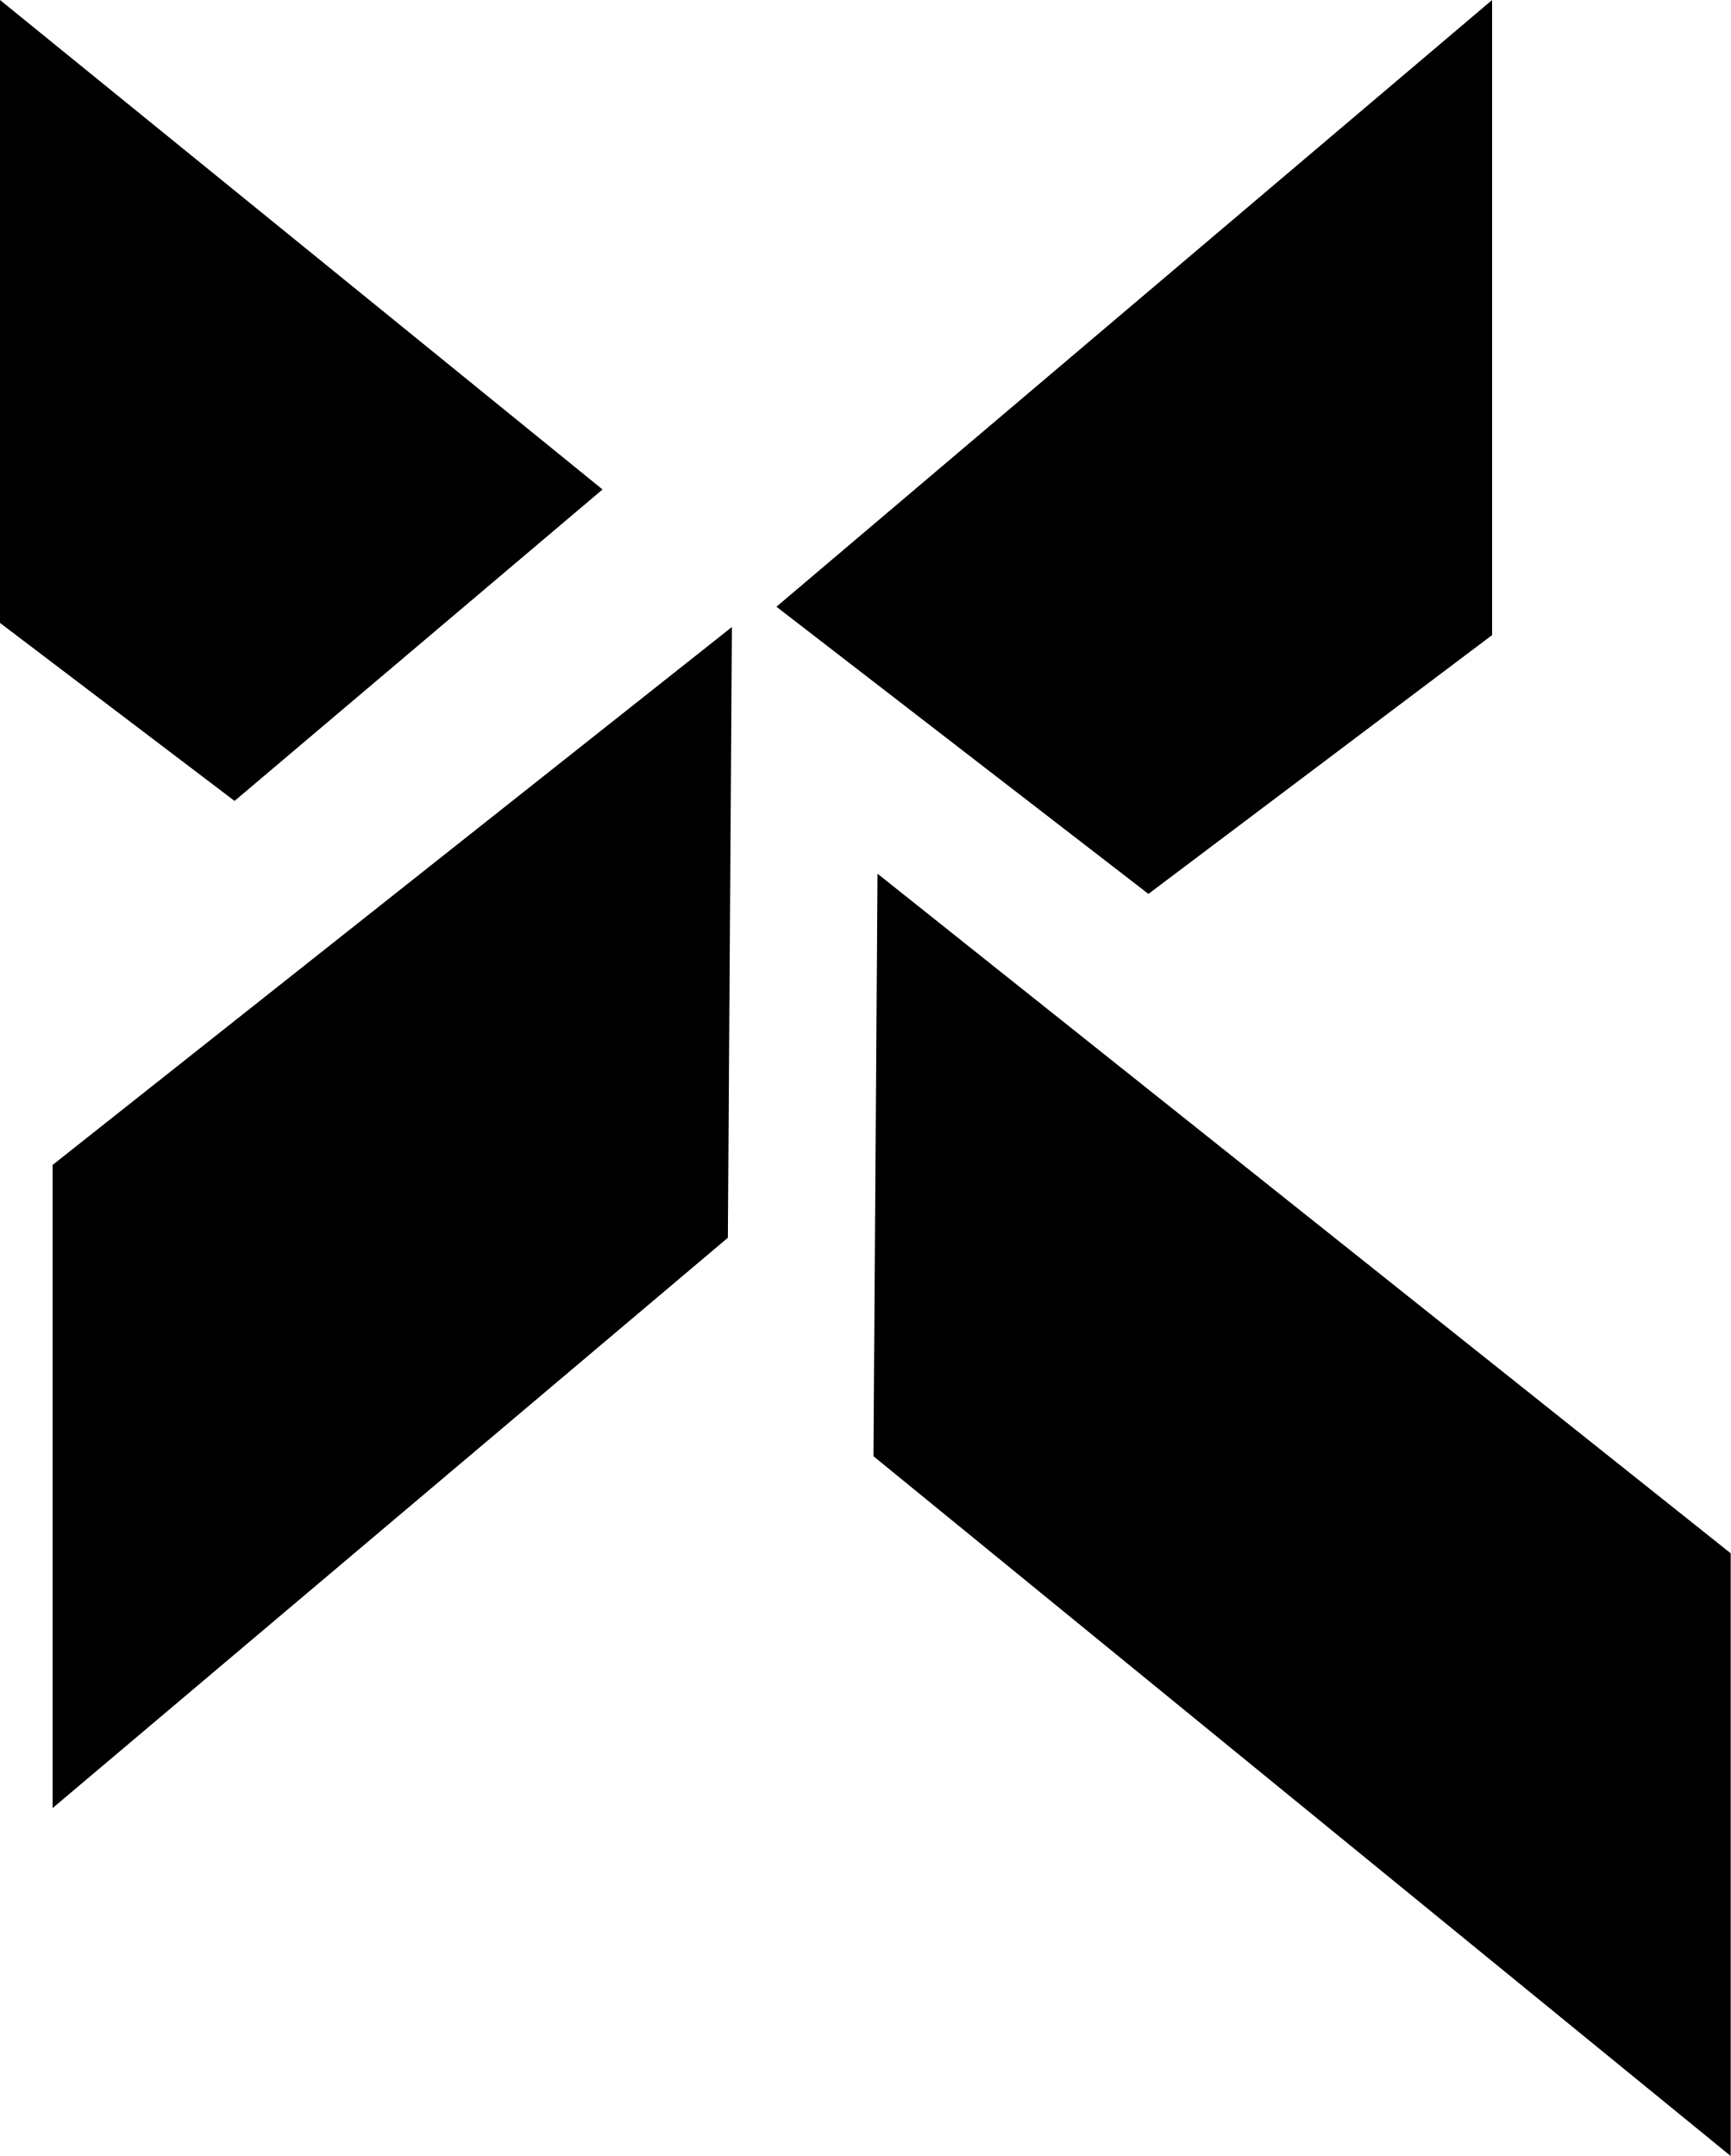
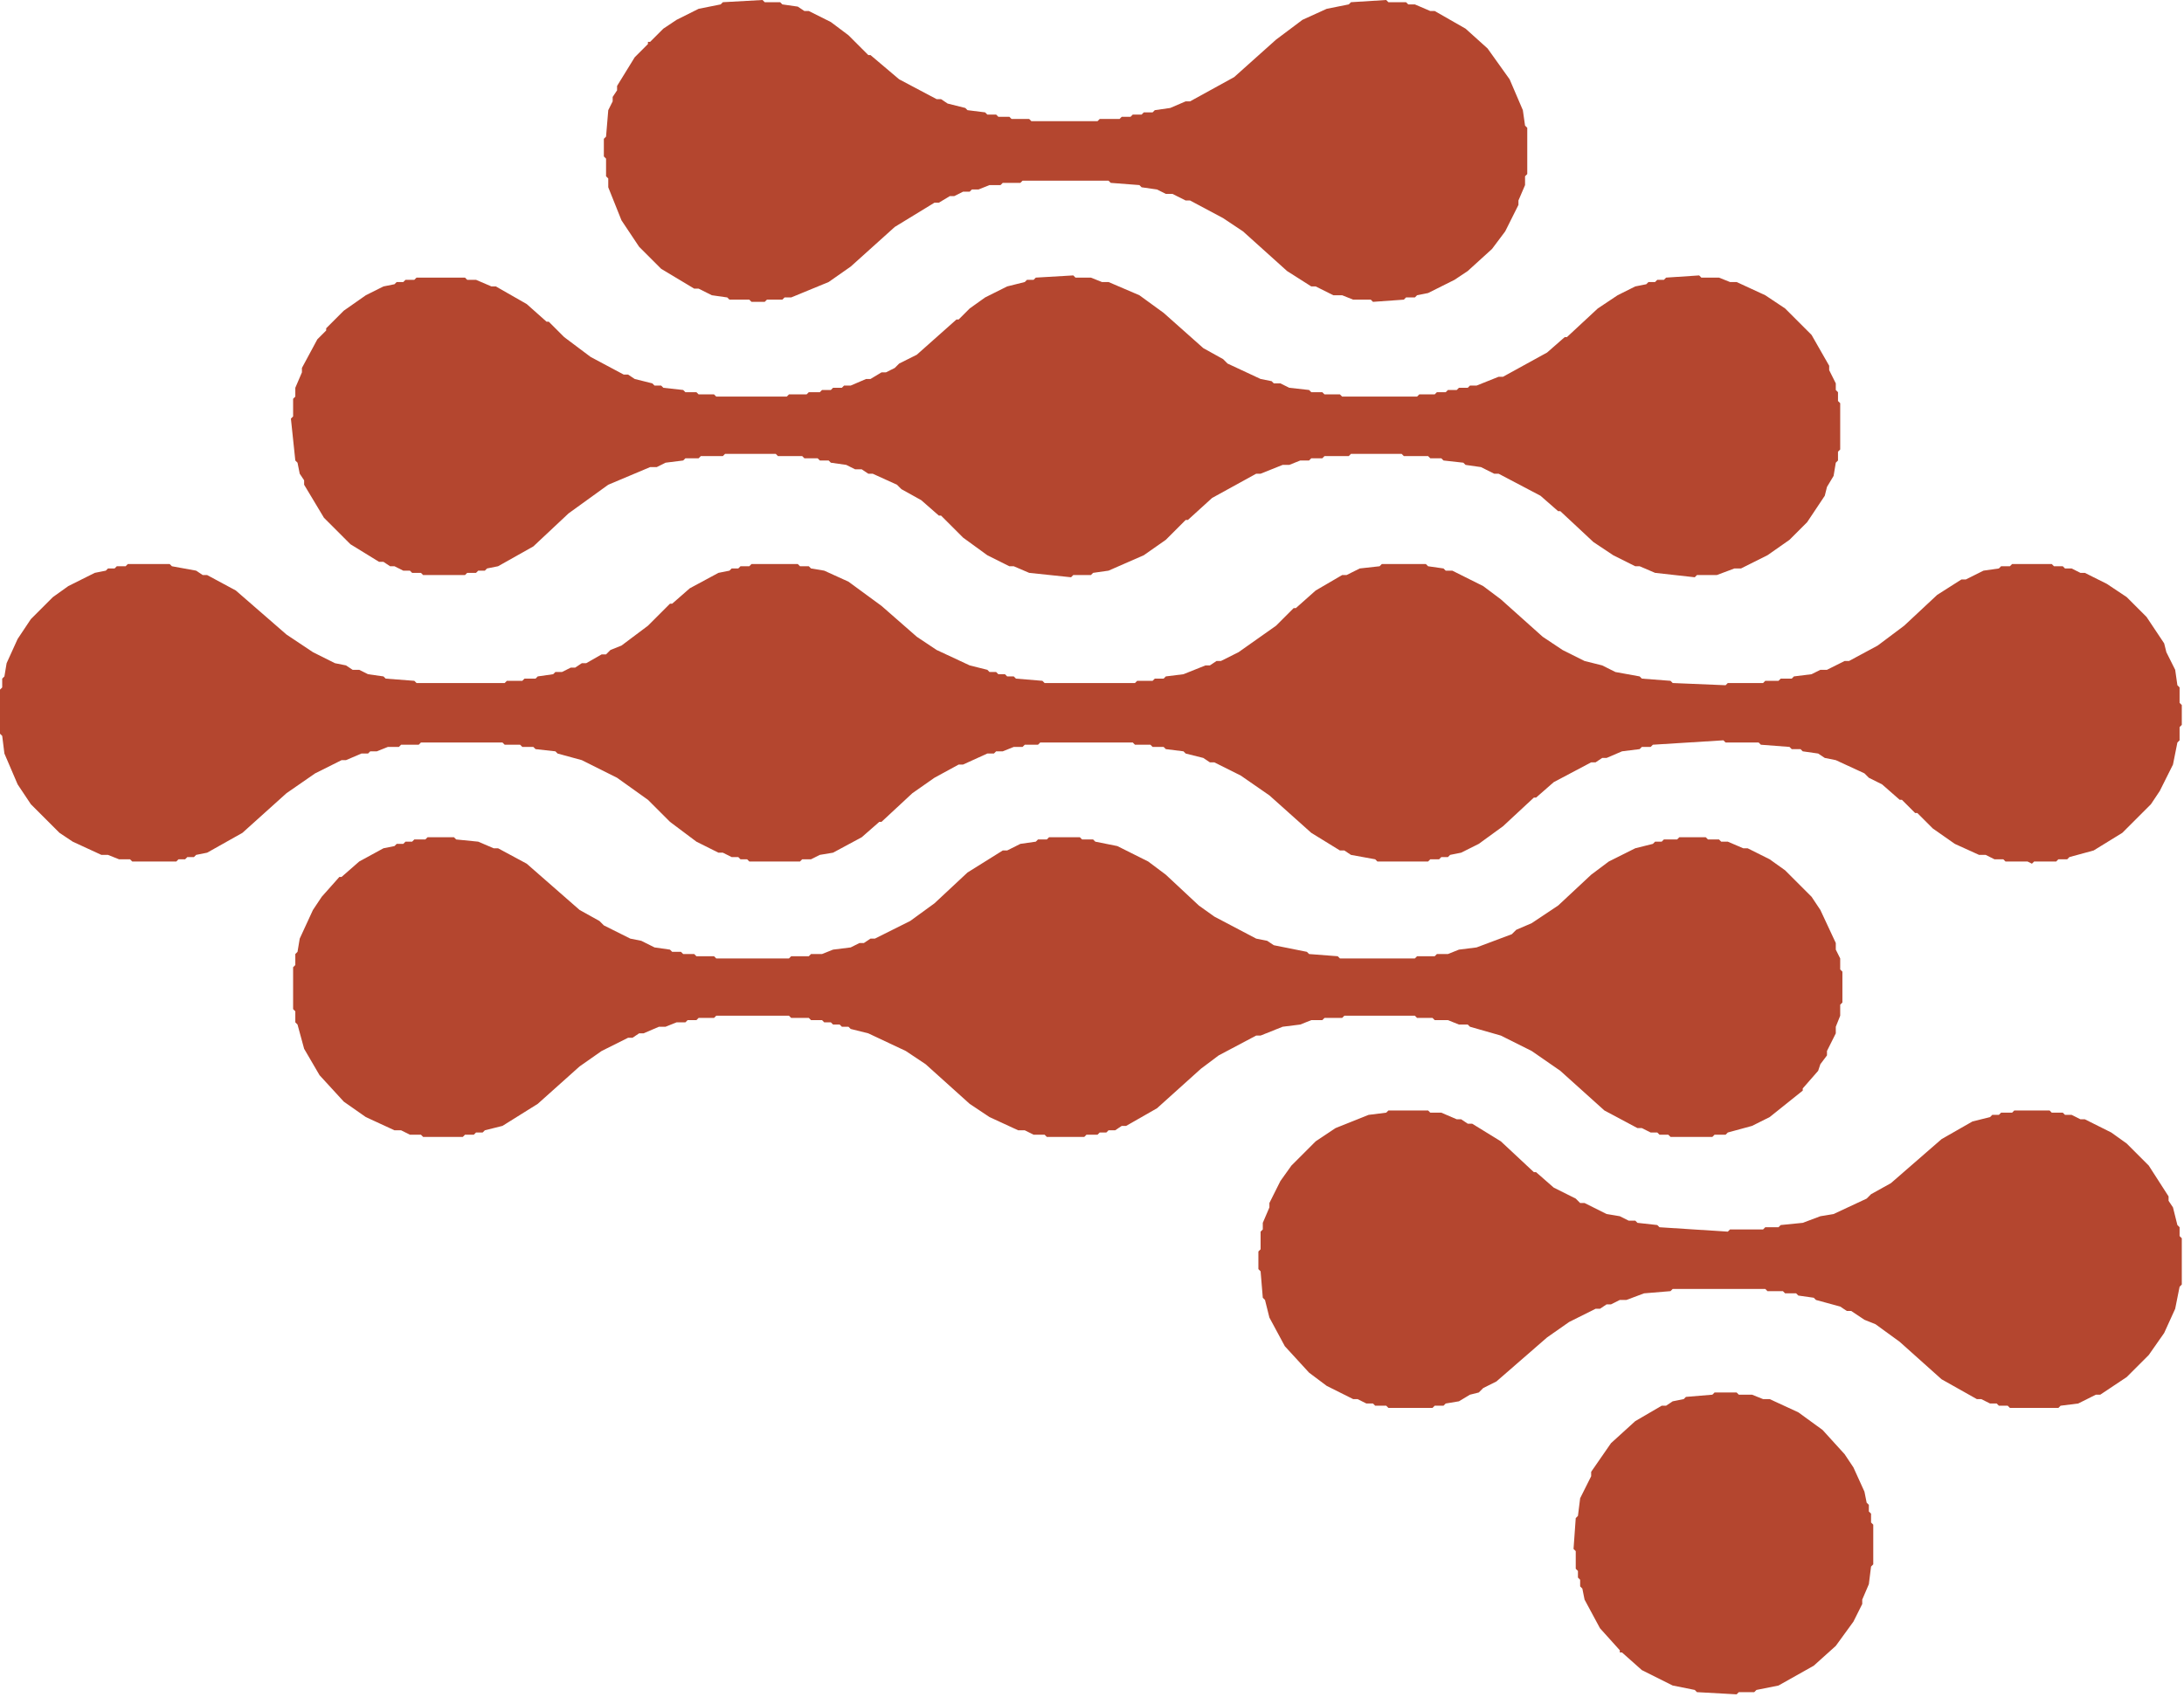
- <svg xmlns="http://www.w3.org/2000/svg" viewBox="0 0 297.2 370.27" fill="currentColor" role="img" aria-label="AXON">
-   <path d="M0 0 L103.47 84.06 L40.28 137.55 L0 106.98 Z" />
-   <path d="M133.33 104.2 L256.23 0 L256.23 109.07 L197.21 153.52 Z" />
-   <path d="M9.03 200.07 L125.69 107.68 L124.99 212.57 L9.03 310.52 Z" />
-   <path d="M149.99 250.09 L150.69 150.05 L297.2 266.76 L297.2 370.27 Z" />
+ <svg xmlns="http://www.w3.org/2000/svg" viewBox="0 0 991 770" role="img" aria-label="AXON">
+   <path fill="#B4462F" d="M778.0 632.0 777.0 633.0 765.0 634.0 764.0 635.0 759.0 636.0 756.0 638.0 754.0 638.0 742.0 645.0 731.0 655.0 722.0 668.0 722.0 670.0 717.0 680.0 716.0 688.0 715.0 689.0 714.0 703.0 715.0 704.0 715.0 712.0 716.0 713.0 716.0 716.0 717.0 717.0 717.0 720.0 718.0 721.0 719.0 726.0 726.0 739.0 735.0 749.0 735.0 750.0 736.0 750.0 745.0 758.0 759.0 765.0 769.0 767.0 770.0 768.0 788.0 769.0 789.0 768.0 796.0 768.0 797.0 767.0 807.0 765.0 823.0 756.0 833.0 747.0 841.0 736.0 845.0 728.0 845.0 726.0 848.0 719.0 849.0 711.0 850.0 710.0 850.0 692.0 849.0 691.0 849.0 687.0 848.0 686.0 848.0 683.0 847.0 682.0 846.0 677.0 841.0 666.0 837.0 660.0 827.0 649.0 816.0 641.0 803.0 635.0 800.0 635.0 795.0 633.0 789.0 633.0 788.0 632.0ZM571.0 568.0 571.0 576.0 572.0 577.0 573.0 589.0 574.0 590.0 576.0 598.0 583.0 611.0 594.0 623.0 602.0 629.0 614.0 635.0 616.0 635.0 620.0 637.0 623.0 637.0 624.0 638.0 629.0 638.0 630.0 639.0 650.0 639.0 651.0 638.0 655.0 638.0 656.0 637.0 662.0 636.0 667.0 633.0 671.0 632.0 673.0 630.0 679.0 627.0 702.0 607.0 712.0 600.0 724.0 594.0 726.0 594.0 729.0 592.0 731.0 592.0 735.0 590.0 738.0 590.0 746.0 587.0 758.0 586.0 759.0 585.0 801.0 585.0 802.0 586.0 809.0 586.0 810.0 587.0 815.0 587.0 816.0 588.0 823.0 589.0 824.0 590.0 835.0 593.0 838.0 595.0 840.0 595.0 846.0 599.0 851.0 601.0 862.0 609.0 881.0 626.0 897.0 635.0 899.0 635.0 903.0 637.0 906.0 637.0 907.0 638.0 911.0 638.0 912.0 639.0 934.0 639.0 935.0 638.0 943.0 637.0 951.0 633.0 953.0 633.0 965.0 625.0 975.0 615.0 982.0 605.0 987.0 594.0 989.0 584.0 990.0 583.0 990.0 562.0 989.0 561.0 989.0 557.0 988.0 556.0 986.0 548.0 984.0 545.0 984.0 543.0 975.0 529.0 965.0 519.0 958.0 514.0 946.0 508.0 944.0 508.0 940.0 506.0 937.0 506.0 936.0 505.0 931.0 505.0 930.0 504.0 914.0 504.0 913.0 505.0 908.0 505.0 907.0 506.0 904.0 506.0 903.0 507.0 895.0 509.0 881.0 517.0 858.0 537.0 849.0 542.0 847.0 544.0 832.0 551.0 826.0 552.0 818.0 555.0 808.0 556.0 807.0 557.0 801.0 557.0 800.0 558.0 785.0 558.0 784.0 559.0 753.0 557.0 752.0 556.0 743.0 555.0 742.0 554.0 739.0 554.0 735.0 552.0 729.0 551.0 719.0 546.0 717.0 546.0 715.0 544.0 705.0 539.0 697.0 532.0 696.0 532.0 681.0 518.0 668.0 510.0 666.0 510.0 663.0 508.0 661.0 508.0 654.0 505.0 649.0 505.0 648.0 504.0 630.0 504.0 629.0 505.0 621.0 506.0 606.0 512.0 597.0 518.0 586.0 529.0 581.0 536.0 576.0 546.0 576.0 548.0 573.0 555.0 573.0 558.0 572.0 559.0 572.0 567.0ZM133.0 439.0 133.0 458.0 134.0 459.0 134.0 464.0 135.0 465.0 138.0 476.0 145.0 488.0 156.0 500.0 166.0 507.0 179.0 513.0 182.0 513.0 186.0 515.0 191.0 515.0 192.0 516.0 210.0 516.0 211.0 515.0 215.0 515.0 216.0 514.0 219.0 514.0 220.0 513.0 228.0 511.0 244.0 501.0 263.0 484.0 273.0 477.0 285.0 471.0 287.0 471.0 290.0 469.0 292.0 469.0 299.0 466.0 302.0 466.0 307.0 464.0 311.0 464.0 312.0 463.0 316.0 463.0 317.0 462.0 324.0 462.0 325.0 461.0 358.0 461.0 359.0 462.0 367.0 462.0 368.0 463.0 373.0 463.0 374.0 464.0 377.0 464.0 378.0 465.0 381.0 465.0 382.0 466.0 385.0 466.0 386.0 467.0 394.0 469.0 411.0 477.0 420.0 483.0 440.0 501.0 449.0 507.0 462.0 513.0 465.0 513.0 469.0 515.0 474.0 515.0 475.0 516.0 492.0 516.0 493.0 515.0 498.0 515.0 499.0 514.0 502.0 514.0 503.0 513.0 506.0 513.0 509.0 511.0 511.0 511.0 525.0 503.0 545.0 485.0 553.0 479.0 570.0 470.0 572.0 470.0 582.0 466.0 590.0 465.0 595.0 463.0 600.0 463.0 601.0 462.0 609.0 462.0 610.0 461.0 642.0 461.0 643.0 462.0 650.0 462.0 651.0 463.0 657.0 463.0 662.0 465.0 666.0 465.0 667.0 466.0 681.0 470.0 695.0 477.0 708.0 486.0 728.0 504.0 743.0 512.0 745.0 512.0 749.0 514.0 752.0 514.0 753.0 515.0 757.0 515.0 758.0 516.0 777.0 516.0 778.0 515.0 783.0 515.0 784.0 514.0 795.0 511.0 803.0 507.0 818.0 495.0 818.0 494.0 825.0 486.0 826.0 483.0 829.0 479.0 829.0 477.0 833.0 469.0 833.0 466.0 835.0 461.0 835.0 456.0 836.0 455.0 836.0 441.0 835.0 440.0 835.0 435.0 833.0 431.0 833.0 428.0 826.0 413.0 822.0 407.0 810.0 395.0 803.0 390.0 793.0 385.0 791.0 385.0 784.0 382.0 781.0 382.0 780.0 381.0 775.0 381.0 774.0 380.0 762.0 380.0 761.0 381.0 755.0 381.0 754.0 382.0 751.0 382.0 750.0 383.0 742.0 385.0 730.0 391.0 722.0 397.0 707.0 411.0 695.0 419.0 688.0 422.0 686.0 424.0 670.0 430.0 662.0 431.0 657.0 433.0 652.0 433.0 651.0 434.0 643.0 434.0 642.0 435.0 608.0 435.0 607.0 434.0 594.0 433.0 593.0 432.0 578.0 429.0 575.0 427.0 570.0 426.0 551.0 416.0 544.0 411.0 529.0 397.0 521.0 391.0 507.0 384.0 497.0 382.0 496.0 381.0 491.0 381.0 490.0 380.0 476.0 380.0 475.0 381.0 471.0 381.0 470.0 382.0 463.0 383.0 457.0 386.0 455.0 386.0 439.0 396.0 424.0 410.0 413.0 418.0 397.0 426.0 395.0 426.0 392.0 428.0 390.0 428.0 386.0 430.0 378.0 431.0 373.0 433.0 368.0 433.0 367.0 434.0 359.0 434.0 358.0 435.0 325.0 435.0 324.0 434.0 316.0 434.0 315.0 433.0 310.0 433.0 309.0 432.0 305.0 432.0 304.0 431.0 297.0 430.0 291.0 427.0 286.0 426.0 274.0 420.0 272.0 418.0 263.0 413.0 239.0 392.0 226.0 385.0 224.0 385.0 217.0 382.0 207.0 381.0 206.0 380.0 194.0 380.0 193.0 381.0 188.0 381.0 187.0 382.0 184.0 382.0 183.0 383.0 180.0 383.0 179.0 384.0 174.0 385.0 163.0 391.0 155.0 398.0 154.0 398.0 146.0 407.0 142.0 413.0 136.0 426.0 135.0 432.0 134.0 433.0 134.0 438.0ZM0.0 313.0 0.0 333.0 1.0 334.0 2.0 342.0 8.0 356.0 14.0 365.0 27.0 378.0 33.0 382.0 46.0 388.0 49.0 388.0 54.0 390.0 59.0 390.0 60.0 391.0 80.0 391.0 81.0 390.0 84.0 390.0 85.0 389.0 88.0 389.0 89.0 388.0 94.0 387.0 110.0 378.0 130.0 360.0 143.0 351.0 155.0 345.0 157.0 345.0 164.0 342.0 167.0 342.0 168.0 341.0 171.0 341.0 176.0 339.0 181.0 339.0 182.0 338.0 190.0 338.0 191.0 337.0 228.0 337.0 229.0 338.0 236.0 338.0 237.0 339.0 242.0 339.0 243.0 340.0 252.0 341.0 253.0 342.0 264.0 345.0 280.0 353.0 294.0 363.0 304.0 373.0 316.0 382.0 326.0 387.0 328.0 387.0 332.0 389.0 335.0 389.0 336.0 390.0 339.0 390.0 340.0 391.0 363.0 391.0 364.0 390.0 368.0 390.0 372.0 388.0 378.0 387.0 391.0 380.0 399.0 373.0 400.0 373.0 414.0 360.0 424.0 353.0 435.0 347.0 437.0 347.0 448.0 342.0 451.0 342.0 452.0 341.0 455.0 341.0 460.0 339.0 464.0 339.0 465.0 338.0 471.0 338.0 472.0 337.0 514.0 337.0 515.0 338.0 522.0 338.0 523.0 339.0 528.0 339.0 529.0 340.0 537.0 341.0 538.0 342.0 546.0 344.0 549.0 346.0 551.0 346.0 563.0 352.0 576.0 361.0 595.0 378.0 608.0 386.0 610.0 386.0 613.0 388.0 624.0 390.0 625.0 391.0 648.0 391.0 649.0 390.0 653.0 390.0 654.0 389.0 657.0 389.0 658.0 388.0 663.0 387.0 671.0 383.0 682.0 375.0 696.0 362.0 697.0 362.0 705.0 355.0 722.0 346.0 724.0 346.0 727.0 344.0 729.0 344.0 736.0 341.0 744.0 340.0 745.0 339.0 749.0 339.0 750.0 338.0 782.0 336.0 783.0 337.0 798.0 337.0 799.0 338.0 812.0 339.0 813.0 340.0 817.0 340.0 818.0 341.0 825.0 342.0 828.0 344.0 833.0 345.0 846.0 351.0 848.0 353.0 854.0 356.0 862.0 363.0 863.0 363.0 869.0 369.0 870.0 369.0 877.0 376.0 887.0 383.0 898.0 388.0 901.0 388.0 905.0 390.0 909.0 390.0 910.0 391.0 920.0 391.0 922.0 392.0 923.0 391.0 933.0 391.0 934.0 390.0 938.0 390.0 939.0 389.0 950.0 386.0 963.0 378.0 976.0 365.0 980.0 359.0 986.0 347.0 988.0 337.0 989.0 336.0 989.0 330.0 990.0 329.0 990.0 320.0 989.0 319.0 989.0 312.0 988.0 311.0 987.0 304.0 983.0 296.0 982.0 292.0 974.0 280.0 965.0 271.0 956.0 265.0 946.0 260.0 944.0 260.0 940.0 258.0 937.0 258.0 936.0 257.0 932.0 257.0 931.0 256.0 913.0 256.0 912.0 257.0 908.0 257.0 907.0 258.0 900.0 259.0 892.0 263.0 890.0 263.0 879.0 270.0 864.0 284.0 852.0 293.0 839.0 300.0 837.0 300.0 829.0 304.0 826.0 304.0 822.0 306.0 814.0 307.0 813.0 308.0 808.0 308.0 807.0 309.0 801.0 309.0 800.0 310.0 784.0 310.0 783.0 311.0 759.0 310.0 758.0 309.0 745.0 308.0 744.0 307.0 733.0 305.0 727.0 302.0 719.0 300.0 709.0 295.0 700.0 289.0 681.0 272.0 673.0 266.0 659.0 259.0 656.0 259.0 655.0 258.0 648.0 257.0 647.0 256.0 627.0 256.0 626.0 257.0 617.0 258.0 611.0 261.0 609.0 261.0 597.0 268.0 588.0 276.0 587.0 276.0 579.0 284.0 562.0 296.0 554.0 300.0 552.0 300.0 549.0 302.0 547.0 302.0 537.0 306.0 529.0 307.0 528.0 308.0 524.0 308.0 523.0 309.0 516.0 309.0 515.0 310.0 474.0 310.0 473.0 309.0 461.0 308.0 460.0 307.0 457.0 307.0 456.0 306.0 453.0 306.0 452.0 305.0 449.0 305.0 448.0 304.0 440.0 302.0 425.0 295.0 416.0 289.0 400.0 275.0 385.0 264.0 374.0 259.0 368.0 258.0 367.0 257.0 363.0 257.0 362.0 256.0 341.0 256.0 340.0 257.0 336.0 257.0 335.0 258.0 332.0 258.0 331.0 259.0 326.0 260.0 313.0 267.0 305.0 274.0 304.0 274.0 294.0 284.0 282.0 293.0 277.0 295.0 275.0 297.0 273.0 297.0 266.0 301.0 264.0 301.0 261.0 303.0 259.0 303.0 255.0 305.0 252.0 305.0 251.0 306.0 244.0 307.0 243.0 308.0 238.0 308.0 237.0 309.0 230.0 309.0 229.0 310.0 189.0 310.0 188.0 309.0 175.0 308.0 174.0 307.0 167.0 306.0 163.0 304.0 160.0 304.0 157.0 302.0 152.0 301.0 142.0 296.0 130.0 288.0 107.0 268.0 94.0 261.0 92.0 261.0 89.0 259.0 78.0 257.0 77.0 256.0 58.0 256.0 57.0 257.0 53.0 257.0 52.0 258.0 49.0 258.0 48.0 259.0 43.0 260.0 31.0 266.0 24.0 271.0 14.0 281.0 8.0 290.0 3.0 301.0 2.0 307.0 1.0 308.0 1.0 312.0ZM132.0 190.0 134.0 209.0 135.0 210.0 136.0 215.0 138.0 218.0 138.0 220.0 147.0 235.0 159.0 247.0 172.0 255.0 174.0 255.0 177.0 257.0 179.0 257.0 183.0 259.0 186.0 259.0 187.0 260.0 191.0 260.0 192.0 261.0 211.0 261.0 212.0 260.0 216.0 260.0 217.0 259.0 220.0 259.0 221.0 258.0 226.0 257.0 242.0 248.0 258.0 233.0 276.0 220.0 295.0 212.0 298.0 212.0 302.0 210.0 310.0 209.0 311.0 208.0 317.0 208.0 318.0 207.0 328.0 207.0 329.0 206.0 352.0 206.0 353.0 207.0 364.0 207.0 365.0 208.0 371.0 208.0 372.0 209.0 376.0 209.0 377.0 210.0 384.0 211.0 388.0 213.0 391.0 213.0 394.0 215.0 396.0 215.0 407.0 220.0 409.0 222.0 418.0 227.0 426.0 234.0 427.0 234.0 437.0 244.0 448.0 252.0 458.0 257.0 460.0 257.0 467.0 260.0 486.0 262.0 487.0 261.0 495.0 261.0 496.0 260.0 503.0 259.0 519.0 252.0 529.0 245.0 538.0 236.0 539.0 236.0 550.0 226.0 570.0 215.0 572.0 215.0 582.0 211.0 585.0 211.0 590.0 209.0 594.0 209.0 595.0 208.0 600.0 208.0 601.0 207.0 612.0 207.0 613.0 206.0 636.0 206.0 637.0 207.0 648.0 207.0 649.0 208.0 654.0 208.0 655.0 209.0 664.0 210.0 665.0 211.0 672.0 212.0 678.0 215.0 680.0 215.0 699.0 225.0 707.0 232.0 708.0 232.0 723.0 246.0 732.0 252.0 742.0 257.0 744.0 257.0 751.0 260.0 769.0 262.0 770.0 261.0 779.0 261.0 787.0 258.0 790.0 258.0 802.0 252.0 812.0 245.0 820.0 237.0 828.0 225.0 829.0 221.0 832.0 216.0 833.0 210.0 834.0 209.0 834.0 205.0 835.0 204.0 835.0 183.0 834.0 182.0 834.0 178.0 833.0 177.0 833.0 174.0 830.0 168.0 830.0 166.0 822.0 152.0 810.0 140.0 801.0 134.0 788.0 128.0 785.0 128.0 780.0 126.0 772.0 126.0 771.0 125.0 756.0 126.0 755.0 127.0 752.0 127.0 751.0 128.0 748.0 128.0 747.0 129.0 742.0 130.0 734.0 134.0 725.0 140.0 711.0 153.0 710.0 153.0 702.0 160.0 682.0 171.0 680.0 171.0 670.0 175.0 667.0 175.0 666.0 176.0 662.0 176.0 661.0 177.0 657.0 177.0 656.0 178.0 652.0 178.0 651.0 179.0 644.0 179.0 643.0 180.0 609.0 180.0 608.0 179.0 601.0 179.0 600.0 178.0 595.0 178.0 594.0 177.0 585.0 176.0 581.0 174.0 578.0 174.0 577.0 173.0 572.0 172.0 557.0 165.0 555.0 163.0 546.0 158.0 528.0 142.0 517.0 134.0 503.0 128.0 500.0 128.0 495.0 126.0 488.0 126.0 487.0 125.0 470.0 126.0 469.0 127.0 466.0 127.0 465.0 128.0 457.0 130.0 447.0 135.0 440.0 140.0 435.0 145.0 434.0 145.0 416.0 161.0 408.0 165.0 406.0 167.0 402.0 169.0 400.0 169.0 395.0 172.0 393.0 172.0 386.0 175.0 383.0 175.0 382.0 176.0 378.0 176.0 377.0 177.0 373.0 177.0 372.0 178.0 367.0 178.0 366.0 179.0 358.0 179.0 357.0 180.0 325.0 180.0 324.0 179.0 317.0 179.0 316.0 178.0 311.0 178.0 310.0 177.0 301.0 176.0 300.0 175.0 297.0 175.0 296.0 174.0 288.0 172.0 285.0 170.0 283.0 170.0 268.0 162.0 256.0 153.0 249.0 146.0 248.0 146.0 239.0 138.0 225.0 130.0 223.0 130.0 216.0 127.0 212.0 127.0 211.0 126.0 189.0 126.0 188.0 127.0 184.0 127.0 183.0 128.0 180.0 128.0 179.0 129.0 174.0 130.0 166.0 134.0 156.0 141.0 148.0 149.0 148.0 150.0 144.0 154.0 137.0 167.0 137.0 169.0 134.0 176.0 134.0 180.0 133.0 181.0 133.0 189.0ZM274.0 63.0 274.0 71.0 275.0 72.0 275.0 80.0 276.0 81.0 276.0 85.0 282.0 100.0 290.0 112.0 300.0 122.0 315.0 131.0 317.0 131.0 323.0 134.0 330.0 135.0 331.0 136.0 340.0 136.0 341.0 137.0 347.0 137.0 348.0 136.0 355.0 136.0 356.0 135.0 359.0 135.0 376.0 128.0 386.0 121.0 406.0 103.0 424.0 92.0 426.0 92.0 431.0 89.0 433.0 89.0 437.0 87.0 440.0 87.0 441.0 86.0 444.0 86.0 449.0 84.0 454.0 84.0 455.0 83.0 463.0 83.0 464.0 82.0 503.0 82.0 504.0 83.0 517.0 84.0 518.0 85.0 525.0 86.0 529.0 88.0 532.0 88.0 538.0 91.0 540.0 91.0 555.0 99.0 564.0 105.0 584.0 123.0 595.0 130.0 597.0 130.0 605.0 134.0 609.0 134.0 614.0 136.0 622.0 136.0 623.0 137.0 637.0 136.0 638.0 135.0 642.0 135.0 643.0 134.0 648.0 133.0 660.0 127.0 666.0 123.0 677.0 113.0 683.0 105.0 689.0 93.0 689.0 91.0 692.0 84.0 692.0 80.0 693.0 79.0 693.0 58.0 692.0 57.0 691.0 50.0 685.0 36.0 675.0 22.0 665.0 13.0 651.0 5.0 649.0 5.0 642.0 2.0 639.0 2.0 638.0 1.0 630.0 1.0 629.0 0.0 613.0 1.0 612.0 2.0 602.0 4.0 591.0 9.0 579.0 18.0 560.0 35.0 540.0 46.0 538.0 46.0 531.0 49.0 524.0 50.0 523.0 51.0 519.0 51.0 518.0 52.0 514.0 52.0 513.0 53.0 509.0 53.0 508.0 54.0 499.0 54.0 498.0 55.0 468.0 55.0 467.0 54.0 459.0 54.0 458.0 53.0 453.0 53.0 452.0 52.0 448.0 52.0 447.0 51.0 439.0 50.0 438.0 49.0 430.0 47.0 427.0 45.0 425.0 45.0 408.0 36.0 395.0 25.0 394.0 25.0 385.0 16.0 377.0 10.0 367.0 5.0 365.0 5.0 362.0 3.0 355.0 2.0 354.0 1.0 347.0 1.0 346.0 0.0 328.0 1.0 327.0 2.0 317.0 4.0 307.0 9.0 301.0 13.0 295.0 19.0 294.0 19.0 294.0 20.0 288.0 26.0 280.0 39.0 280.0 41.0 278.0 44.0 278.0 46.0 276.0 50.0 275.0 62.0Z" />
</svg>
